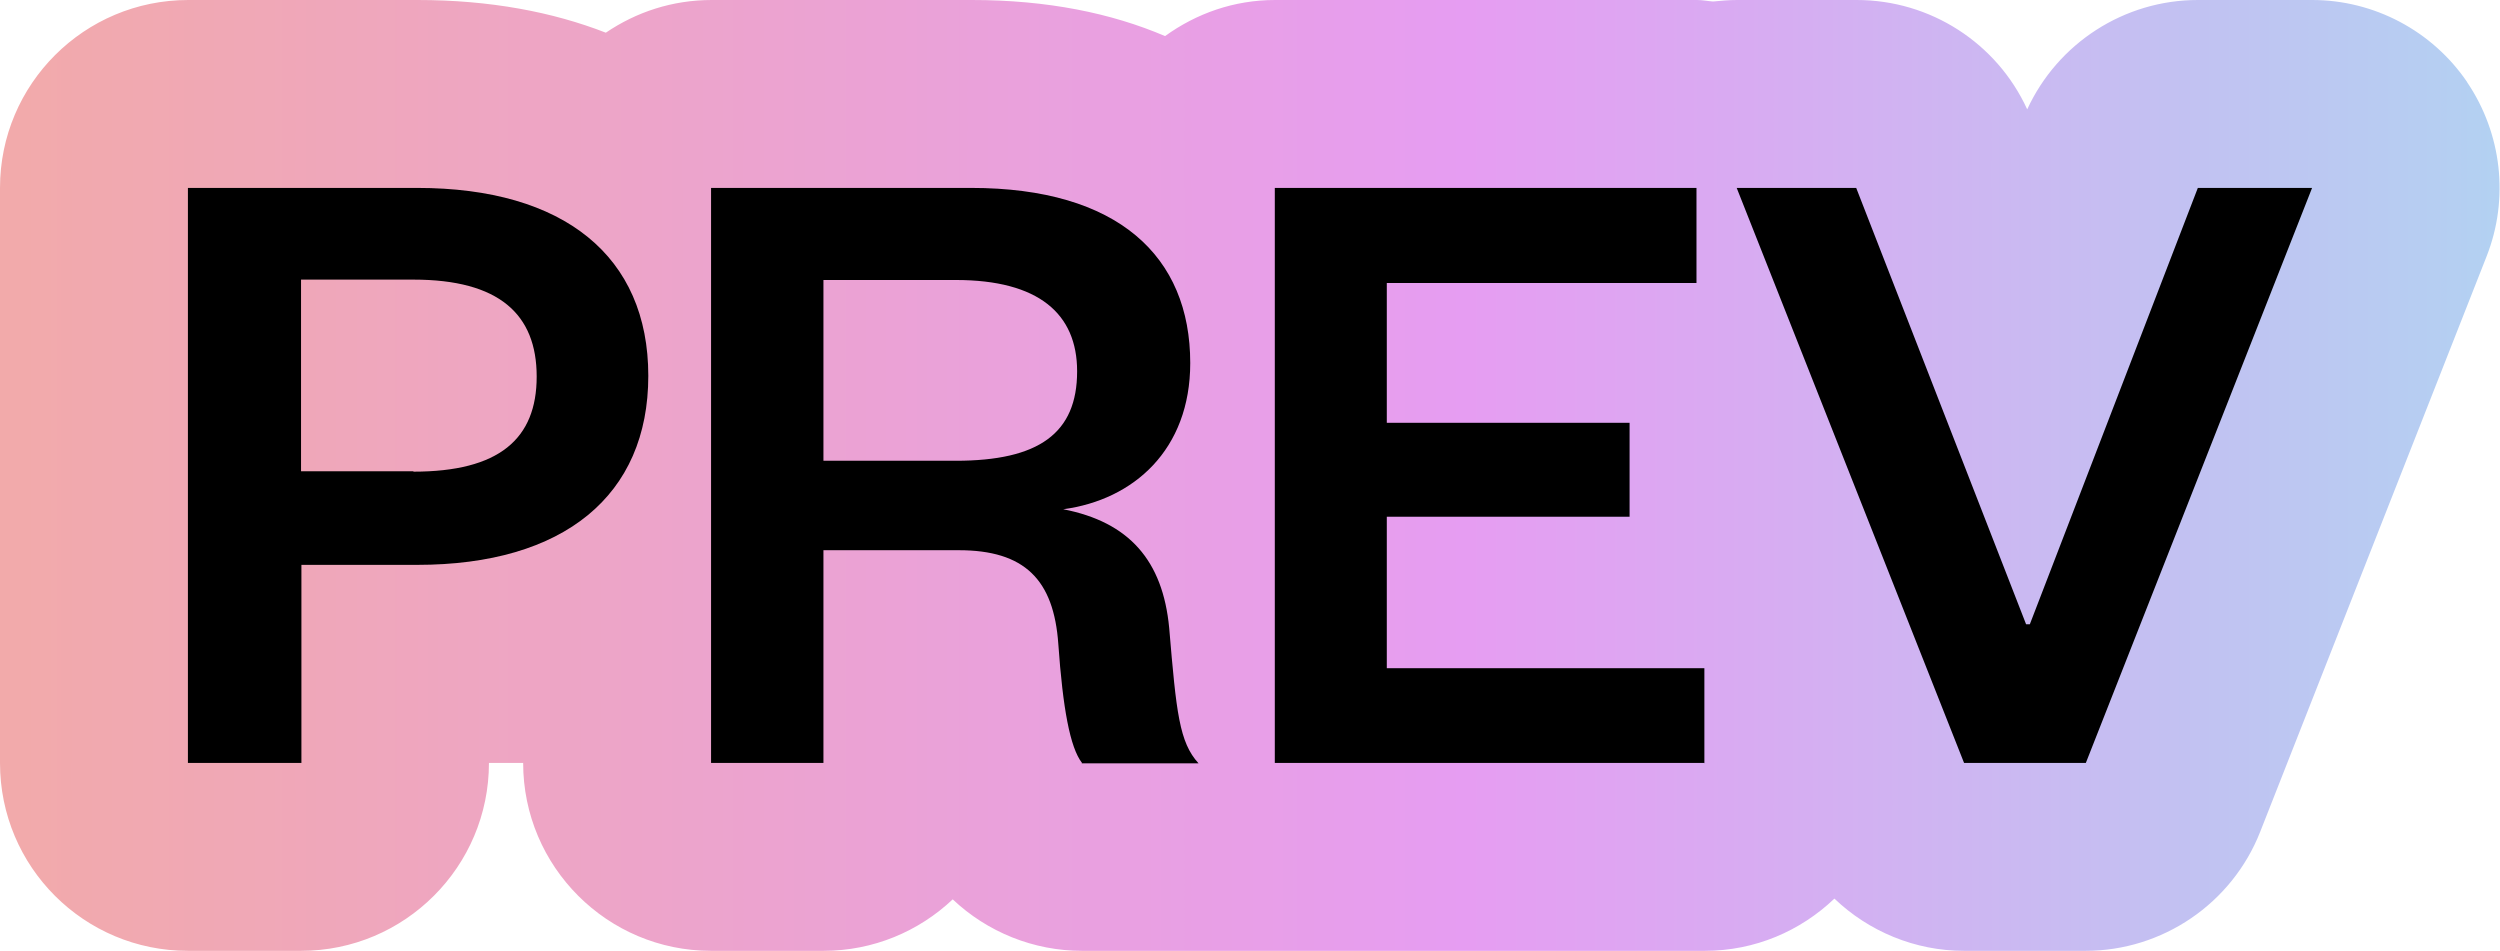
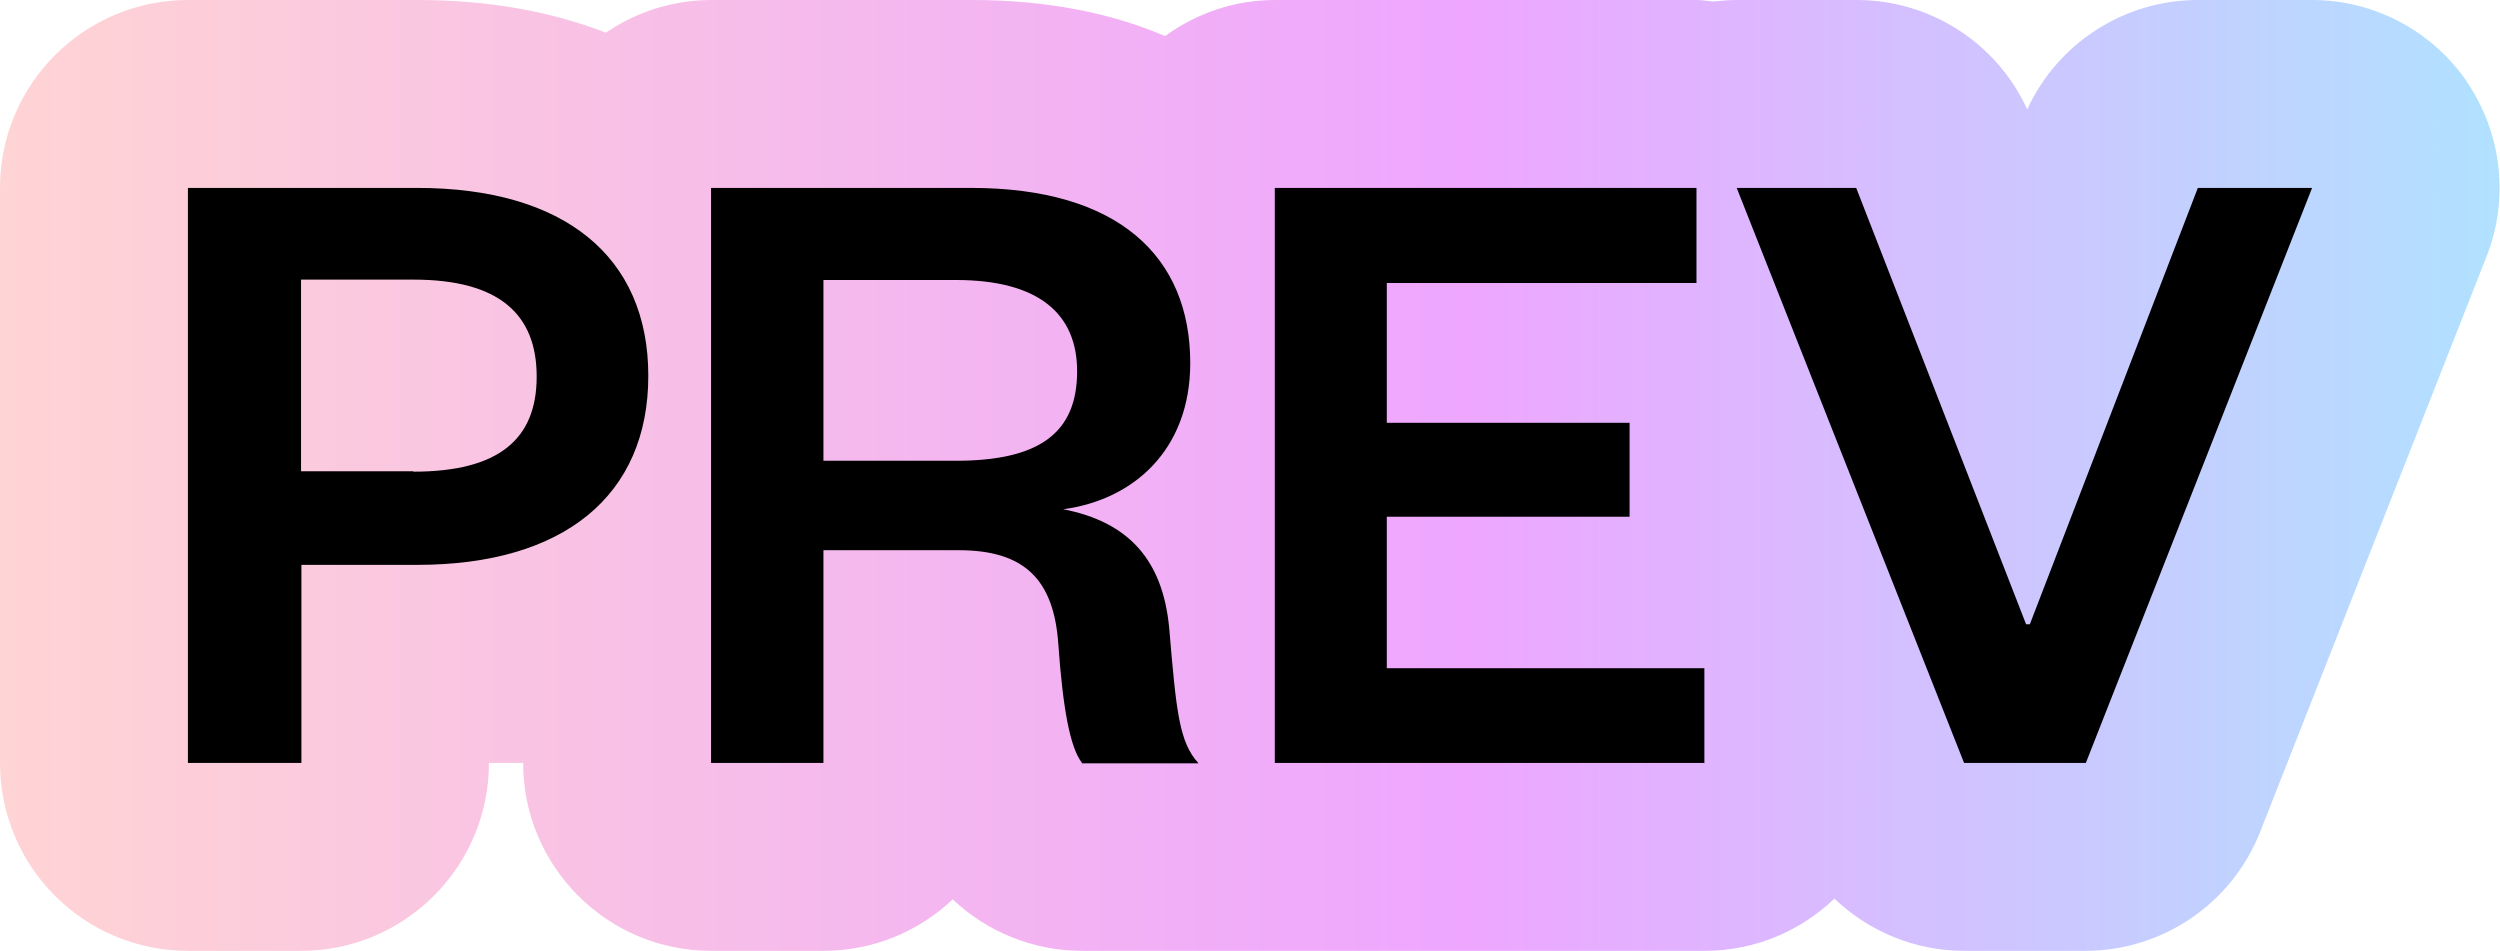
<svg xmlns="http://www.w3.org/2000/svg" id="Livello_3" version="1.1" viewBox="0 0 66.52 25.3">
  <defs>
    <style>
      .st0 {
-         fill: url(#Sfumatura_senza_nome_2);
+         fill: url(#Sfumatura_senza_nome_4);
      }
    </style>
-     <linearGradient id="Sfumatura_senza_nome_2" data-name="Sfumatura senza nome 2" x1="0" y1="12.65" x2="156.07" y2="12.65" gradientUnits="userSpaceOnUse">
-       <stop offset="0" stop-color="#f2aaaa" />
-       <stop offset=".25" stop-color="#e69df2" />
-       <stop offset=".5" stop-color="#9de7f2" />
-       <stop offset=".75" stop-color="#9df2af" />
-       <stop offset="1" stop-color="#eaf29d" />
+     <linearGradient id="Sfumatura_senza_nome_4" data-name="Sfumatura senza nome 4" x1="0" y1="12.65" x2="156.07" y2="12.65" gradientUnits="userSpaceOnUse">
+       <stop offset="0" stop-color="#ffd4d4" />
+       <stop offset=".25" stop-color="#eea6ff" />
+       <stop offset=".5" stop-color="#97faff" />
+       <stop offset=".75" stop-color="#99ffa7" />
+       <stop offset="1" stop-color="#ffff85" />
    </linearGradient>
  </defs>
  <path class="st0" d="M65.65,2.19c-.93-1.37-2.48-2.19-4.13-2.19h-3.04c-1.96,0-3.73,1.15-4.54,2.91-.81-1.77-2.58-2.91-4.54-2.91h-3.18c-.22,0-.43.02-.64.04-.14-.01-.28-.04-.43-.04h-11.22c-1.1,0-2.1.36-2.93.96-1.43-.61-3.13-.96-5.14-.96h-6.92c-1.05,0-2.01.32-2.82.87-1.41-.55-3.08-.87-5.01-.87h-6.1C2.24,0,0,2.24,0,5v15.3C0,23.07,2.24,25.3,5,25.3h3.01c2.76,0,5-2.24,5-5h.91c0,2.76,2.24,5,5,5h2.99c1.33,0,2.54-.52,3.44-1.37.92.87,2.15,1.37,3.44,1.37h16.57c1.34,0,2.55-.53,3.45-1.39.91.87,2.14,1.39,3.45,1.39h3.23c2.05,0,3.9-1.26,4.65-3.17l6.02-15.3c.61-1.54.41-3.28-.52-4.65Z" />
  <g>
    <path d="M8.01,20.3h-3.01V5h6.1c3.91,0,6.15,1.82,6.15,5s-2.24,5.03-6.15,5.03h-3.08v5.27ZM11,12.55c2.28,0,3.28-.87,3.28-2.53s-1-2.58-3.28-2.58h-2.99v5.1h2.99Z" />
    <path d="M28.79,20.3c-.32-.41-.51-1.46-.63-3.16-.12-1.72-.9-2.5-2.65-2.5h-3.6v5.66h-2.99V5h6.92c3.91,0,5.83,1.82,5.83,4.66,0,2.31-1.51,3.64-3.38,3.89,1.75.34,2.65,1.36,2.82,3.16.19,2.26.27,3.04.78,3.6h-3.11ZM25.43,12.26c2.21,0,3.23-.73,3.23-2.38,0-1.53-1.02-2.43-3.23-2.43h-3.52v4.81h3.52Z" />
    <path d="M45.36,20.3h-11.44V5h11.22v2.53h-8.24v3.72h6.46v2.5h-6.46v4.03h8.45v2.53Z" />
    <path d="M52.26,20.3l-6.05-15.3h3.18l4.52,11.61h.1l4.47-11.61h3.04l-6.02,15.3h-3.23Z" />
  </g>
</svg>
